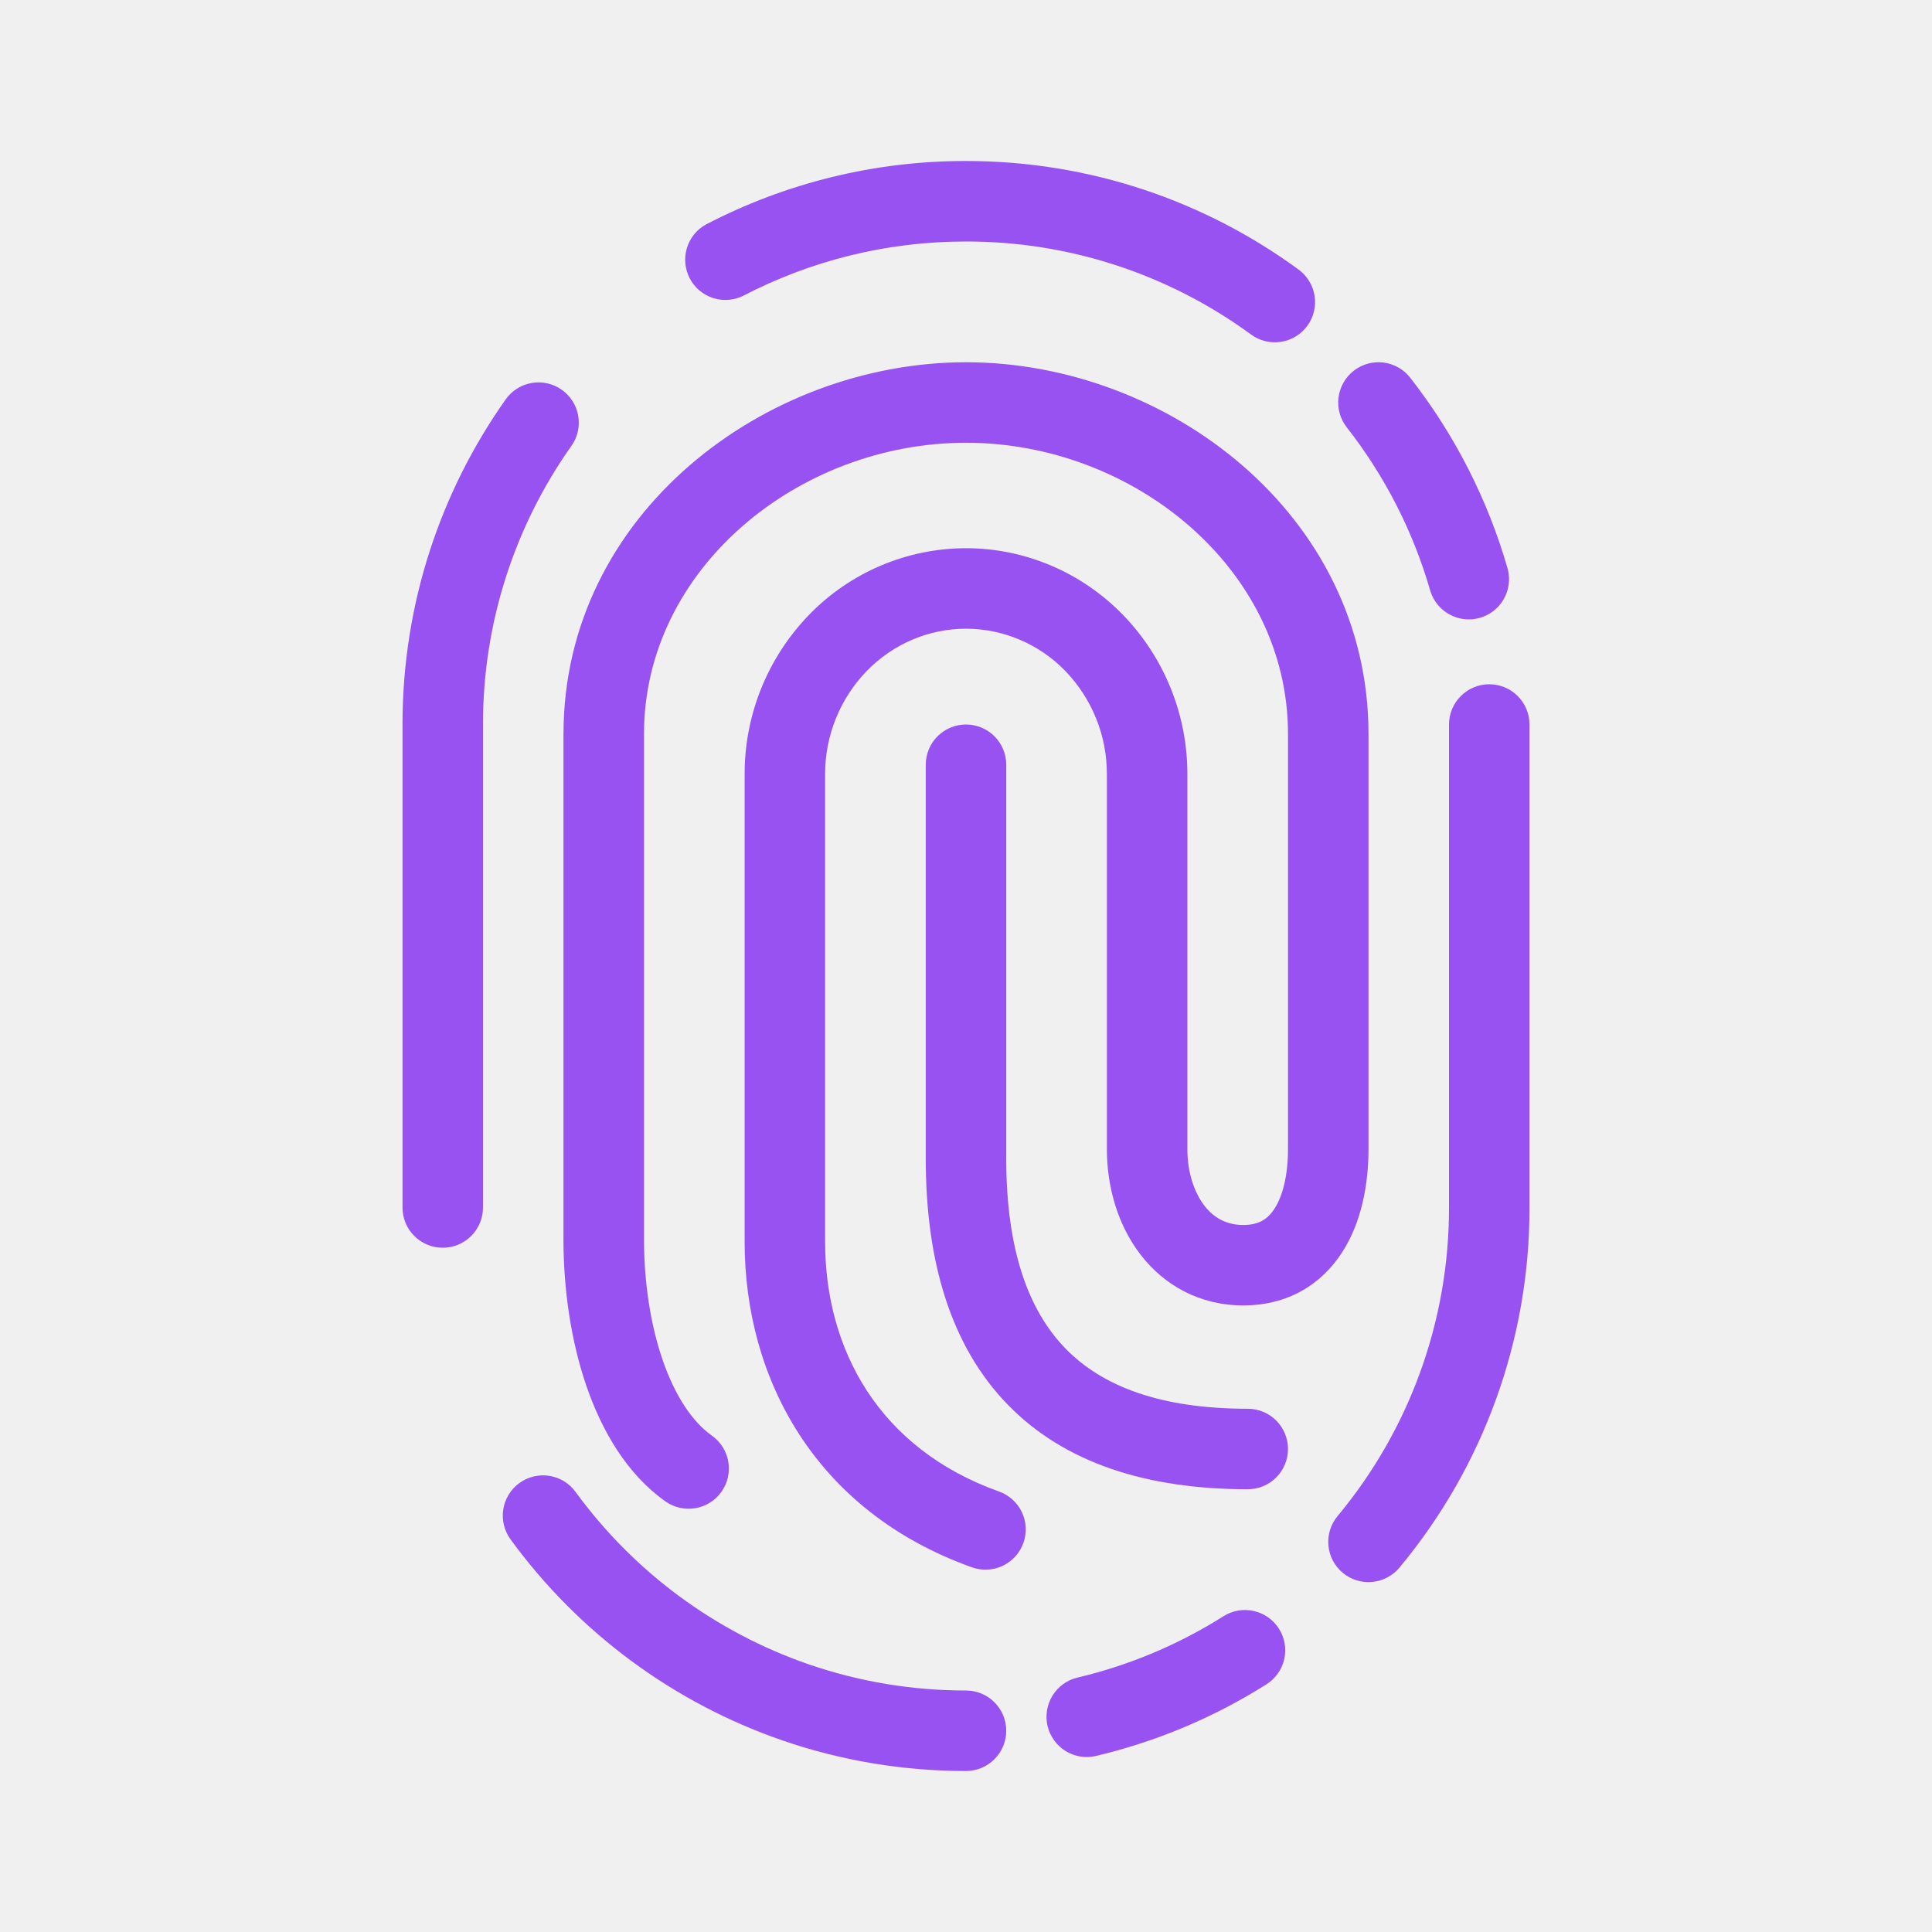
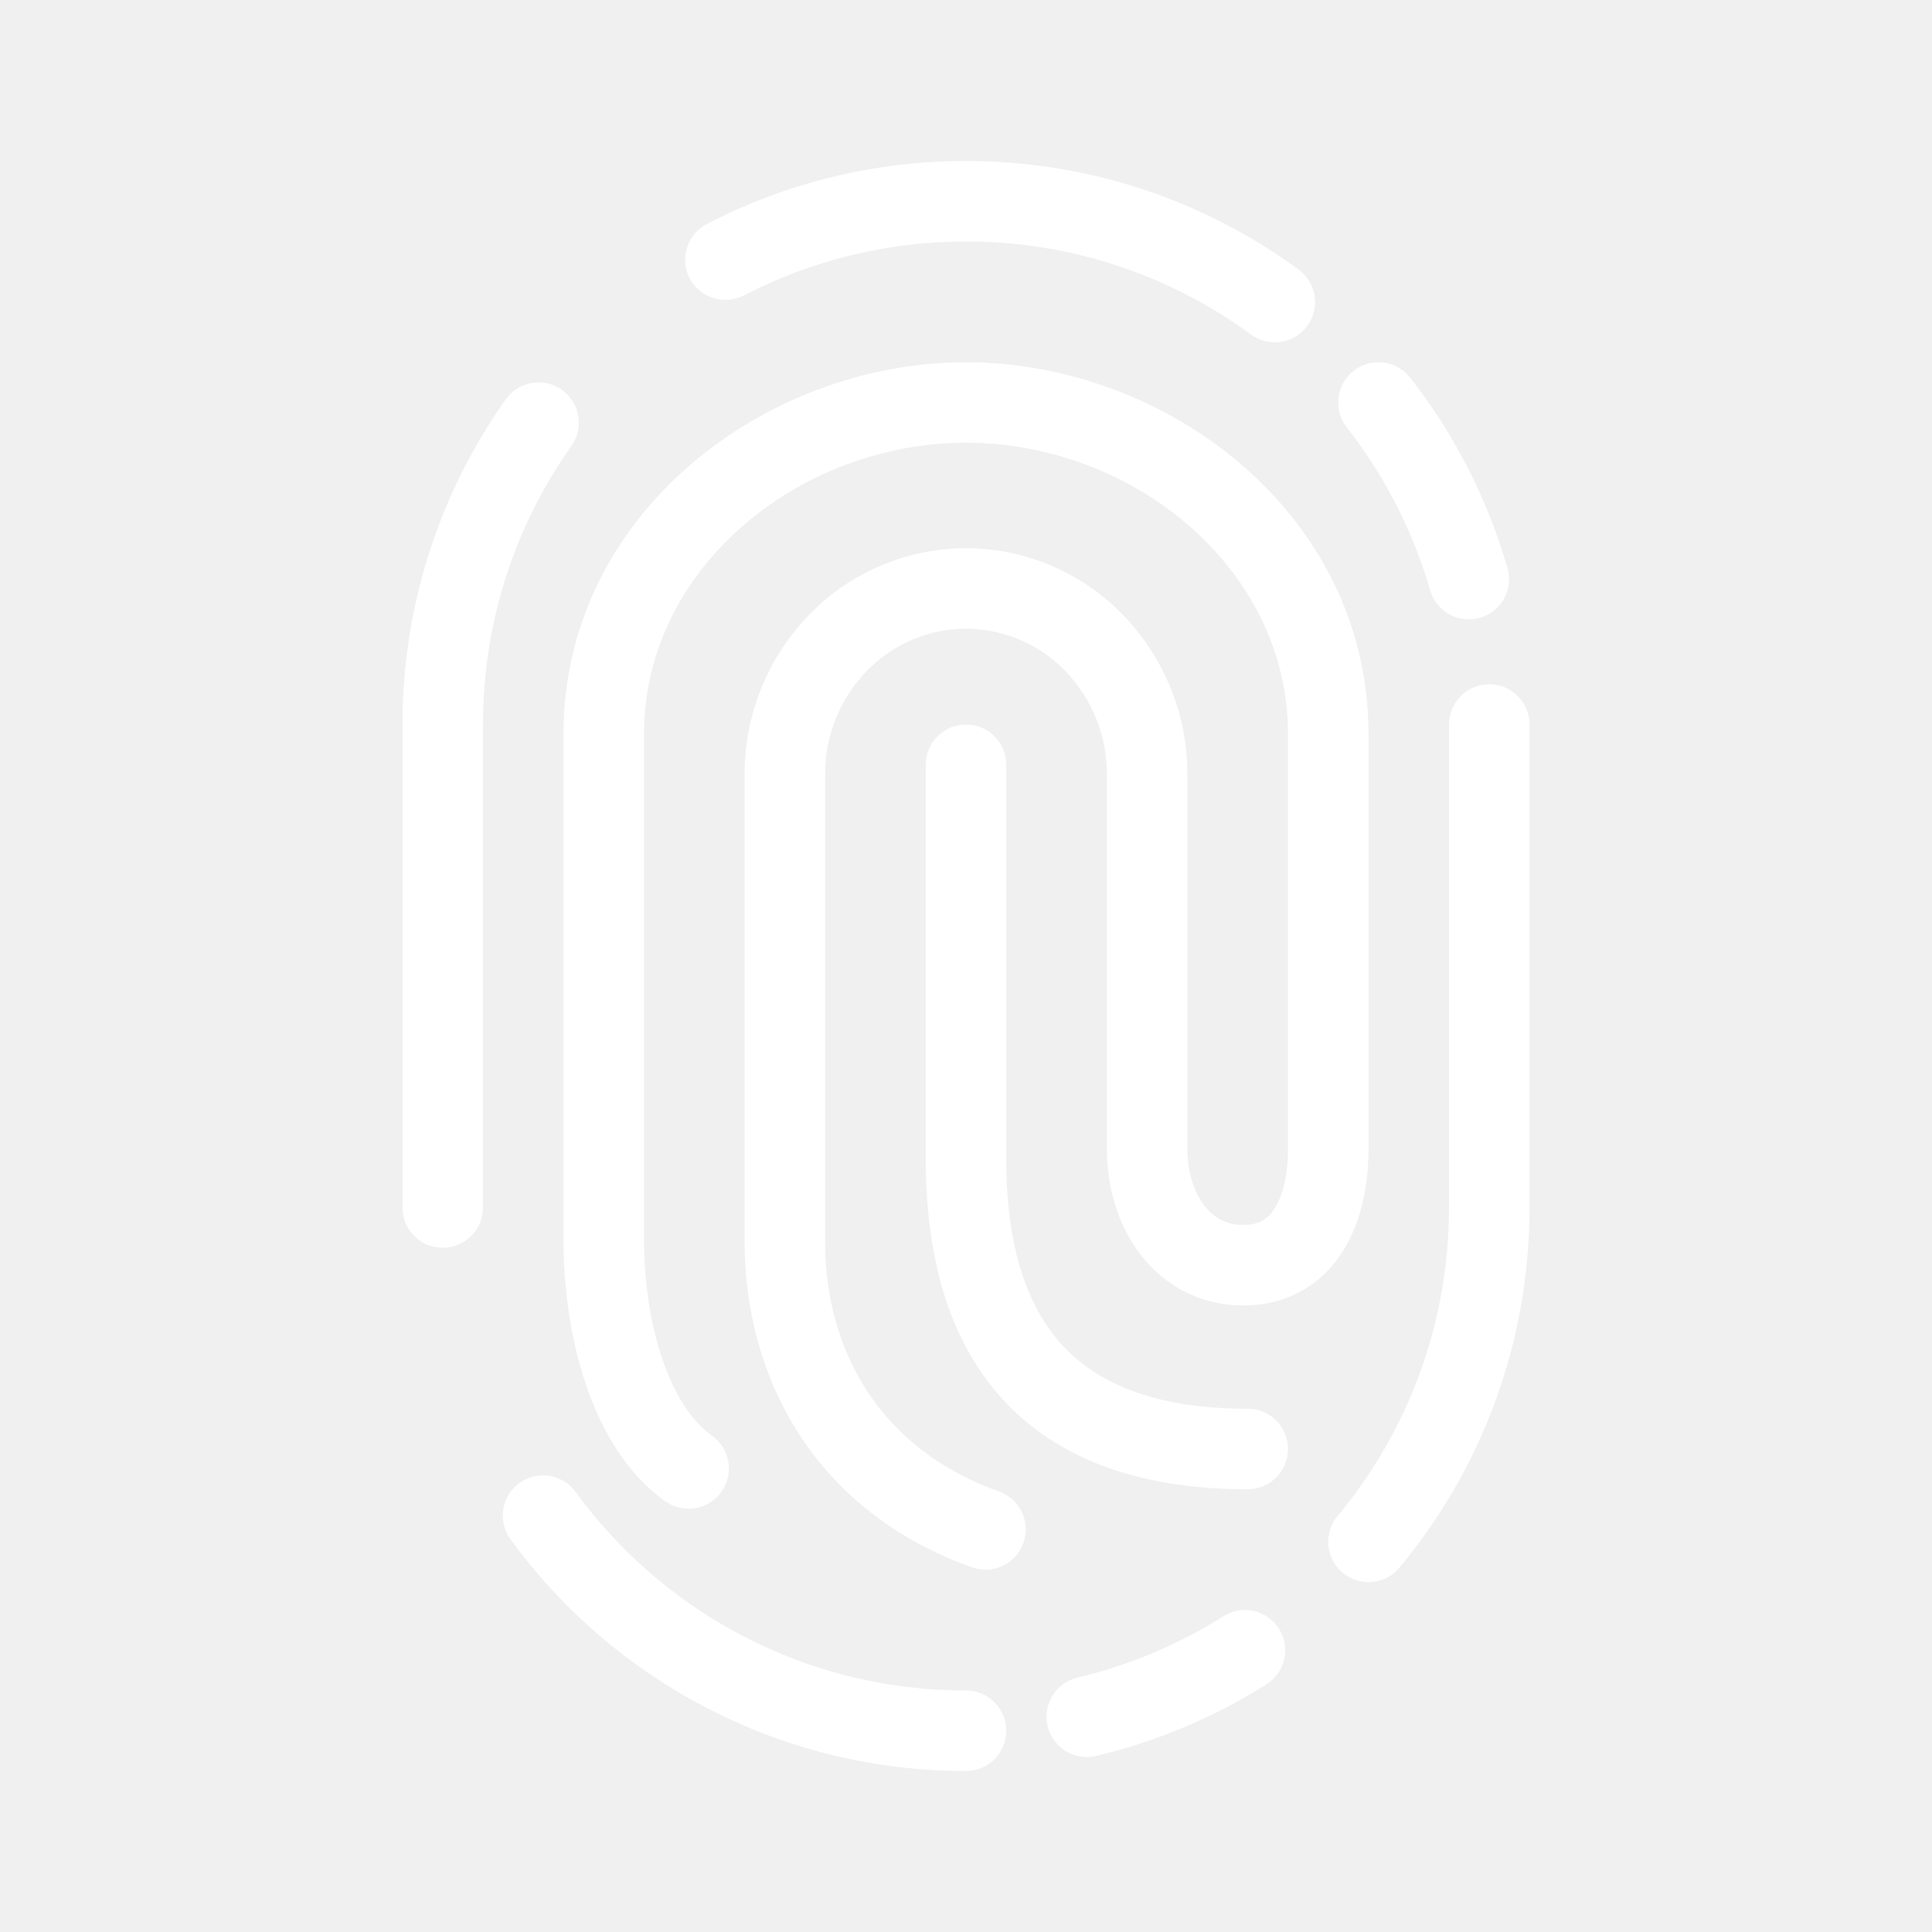
<svg xmlns="http://www.w3.org/2000/svg" width="48" height="48" viewBox="0 0 48 48" fill="none">
-   <path fill-rule="evenodd" clip-rule="evenodd" d="M24 6C22 6 20.118 6.488 18.462 7.351C18.228 7.465 17.958 7.484 17.71 7.402C17.463 7.321 17.257 7.146 17.136 6.915C17.016 6.683 16.99 6.414 17.065 6.165C17.14 5.915 17.31 5.704 17.538 5.578C19.533 4.538 21.75 3.997 24 4C27.086 4 29.942 5 32.257 6.693C32.364 6.77 32.455 6.868 32.524 6.98C32.593 7.092 32.64 7.217 32.66 7.348C32.681 7.478 32.676 7.611 32.645 7.739C32.614 7.868 32.558 7.989 32.48 8.095C32.402 8.202 32.304 8.292 32.191 8.36C32.078 8.428 31.953 8.474 31.822 8.493C31.692 8.513 31.558 8.507 31.43 8.475C31.302 8.443 31.182 8.386 31.076 8.307C29.023 6.804 26.544 5.996 24 6ZM33.632 9.212C33.736 9.131 33.854 9.071 33.98 9.036C34.107 9.001 34.239 8.991 34.37 9.007C34.5 9.023 34.626 9.065 34.74 9.129C34.855 9.194 34.955 9.28 35.036 9.384C36.143 10.799 36.966 12.415 37.461 14.142C37.525 14.394 37.489 14.661 37.359 14.887C37.23 15.113 37.017 15.279 36.767 15.35C36.517 15.422 36.249 15.393 36.02 15.27C35.79 15.147 35.618 14.94 35.539 14.692C35.114 13.212 34.408 11.828 33.459 10.616C33.378 10.512 33.319 10.394 33.283 10.267C33.248 10.141 33.239 10.008 33.255 9.878C33.271 9.748 33.312 9.622 33.377 9.508C33.442 9.393 33.528 9.293 33.632 9.212ZM13.958 9.684C14.065 9.76 14.156 9.856 14.226 9.967C14.297 10.078 14.344 10.202 14.366 10.332C14.388 10.461 14.385 10.594 14.356 10.722C14.327 10.85 14.273 10.971 14.197 11.078C12.764 13.101 11.996 15.521 12 18V30C12 30.265 11.895 30.52 11.707 30.707C11.52 30.895 11.265 31 11 31C10.735 31 10.48 30.895 10.293 30.707C10.105 30.52 10 30.265 10 30V18C10 14.993 10.95 12.205 12.564 9.922C12.717 9.706 12.95 9.559 13.212 9.514C13.473 9.47 13.742 9.531 13.958 9.684ZM37 17C37.265 17 37.52 17.105 37.707 17.293C37.895 17.48 38 17.735 38 18V30C38.005 33.269 36.861 36.435 34.769 38.947C34.599 39.151 34.355 39.279 34.091 39.303C33.827 39.328 33.564 39.246 33.36 39.076C33.156 38.906 33.028 38.663 33.004 38.398C32.98 38.134 33.061 37.871 33.231 37.667C35.024 35.515 36.004 32.801 36 30V18.001C36 17.736 36.105 17.481 36.293 17.294C36.48 17.106 36.735 17 37 17ZM12.902 36.847C13.008 36.77 13.129 36.714 13.256 36.683C13.384 36.652 13.517 36.646 13.646 36.667C13.776 36.687 13.901 36.733 14.013 36.801C14.125 36.87 14.223 36.96 14.3 37.066C15.747 39.051 17.768 40.546 20.09 41.349C21.348 41.782 22.67 42.002 24 42C24.265 42 24.52 42.105 24.707 42.293C24.895 42.48 25 42.735 25 43C25 43.265 24.895 43.52 24.707 43.707C24.52 43.895 24.265 44 24 44C22.448 44.002 20.906 43.745 19.438 43.24C16.729 42.304 14.372 40.561 12.684 38.245C12.607 38.139 12.551 38.019 12.52 37.891C12.489 37.763 12.483 37.631 12.503 37.501C12.524 37.371 12.569 37.246 12.638 37.134C12.706 37.022 12.796 36.924 12.902 36.847ZM31.777 40.467C31.918 40.691 31.965 40.962 31.907 41.221C31.848 41.48 31.689 41.705 31.465 41.846C30.162 42.67 28.73 43.271 27.23 43.626C27.102 43.656 26.97 43.661 26.84 43.64C26.71 43.619 26.586 43.572 26.474 43.504C26.363 43.434 26.265 43.344 26.189 43.237C26.112 43.131 26.057 43.01 26.026 42.883C25.996 42.755 25.992 42.622 26.013 42.492C26.034 42.363 26.08 42.239 26.149 42.127C26.218 42.015 26.308 41.918 26.415 41.841C26.521 41.764 26.642 41.709 26.77 41.679C28.055 41.375 29.281 40.86 30.398 40.154C30.622 40.013 30.893 39.966 31.152 40.025C31.411 40.083 31.636 40.243 31.777 40.467ZM14 18.235C14 12.765 19.014 9 24 9C28.986 9 34 12.765 34 18.235V28.544C34 29.422 33.83 30.357 33.35 31.106C32.836 31.908 31.999 32.433 30.89 32.433C29.807 32.433 28.926 31.933 28.342 31.178C27.773 30.444 27.5 29.495 27.5 28.544V19.237C27.503 18.279 27.132 17.358 26.466 16.669C26.146 16.338 25.763 16.075 25.339 15.895C24.916 15.714 24.46 15.621 24 15.62C23.08 15.62 22.193 15.994 21.534 16.67C20.868 17.359 20.497 18.28 20.5 19.238V30.854C20.5 33.524 21.836 35.994 24.828 37.059C25.076 37.15 25.277 37.334 25.39 37.573C25.502 37.812 25.515 38.085 25.426 38.334C25.338 38.582 25.155 38.785 24.917 38.9C24.679 39.014 24.406 39.029 24.157 38.943C20.257 37.555 18.5 34.247 18.5 30.853V19.238C18.497 17.759 19.072 16.336 20.102 15.274C20.608 14.752 21.214 14.336 21.884 14.052C22.553 13.768 23.273 13.621 24 13.62C25.467 13.62 26.869 14.218 27.898 15.274C28.928 16.336 29.503 17.759 29.5 19.238V28.545C29.5 29.133 29.672 29.629 29.923 29.955C30.159 30.26 30.473 30.434 30.891 30.434C31.283 30.434 31.501 30.284 31.666 30.027C31.866 29.717 32 29.207 32 28.545V18.235C32 14.124 28.153 11 24 11C19.847 11 16 14.123 16 18.235V30.784C16 31.847 16.159 32.907 16.465 33.794C16.777 34.695 17.208 35.329 17.688 35.669C17.795 35.745 17.886 35.841 17.956 35.953C18.026 36.064 18.073 36.188 18.095 36.317C18.117 36.447 18.113 36.579 18.084 36.707C18.055 36.835 18 36.956 17.924 37.063C17.849 37.171 17.752 37.262 17.641 37.331C17.53 37.401 17.406 37.449 17.276 37.471C17.147 37.492 17.014 37.489 16.886 37.459C16.758 37.43 16.637 37.376 16.53 37.3C15.584 36.63 14.961 35.568 14.574 34.448C14.183 33.315 13.999 32.029 13.999 30.783V18.236L14 18.235Z" fill="#9852F2" />
-   <path fill-rule="evenodd" clip-rule="evenodd" d="M24 18C24.265 18 24.52 18.105 24.707 18.293C24.895 18.48 25 18.735 25 19V28.787C25 31.045 25.548 32.553 26.468 33.5C27.382 34.442 28.828 35 31 35C31.265 35 31.52 35.105 31.707 35.293C31.895 35.48 32 35.735 32 36C32 36.265 31.895 36.52 31.707 36.707C31.52 36.895 31.265 37 31 37C28.505 37 26.451 36.355 25.032 34.893C23.62 33.437 23 31.338 23 28.787V19C23 18.735 23.105 18.48 23.293 18.293C23.48 18.105 23.735 18 24 18Z" fill="#9852F2" />
+   <path fill-rule="evenodd" clip-rule="evenodd" d="M24 6C22 6 20.118 6.488 18.462 7.351C18.228 7.465 17.958 7.484 17.71 7.402C17.463 7.321 17.257 7.146 17.136 6.915C17.016 6.683 16.99 6.414 17.065 6.165C17.14 5.915 17.31 5.704 17.538 5.578C19.533 4.538 21.75 3.997 24 4C27.086 4 29.942 5 32.257 6.693C32.364 6.77 32.455 6.868 32.524 6.98C32.593 7.092 32.64 7.217 32.66 7.348C32.681 7.478 32.676 7.611 32.645 7.739C32.614 7.868 32.558 7.989 32.48 8.095C32.402 8.202 32.304 8.292 32.191 8.36C32.078 8.428 31.953 8.474 31.822 8.493C31.692 8.513 31.558 8.507 31.43 8.475C31.302 8.443 31.182 8.386 31.076 8.307C29.023 6.804 26.544 5.996 24 6ZM33.632 9.212C33.736 9.131 33.854 9.071 33.98 9.036C34.107 9.001 34.239 8.991 34.37 9.007C34.5 9.023 34.626 9.065 34.74 9.129C34.855 9.194 34.955 9.28 35.036 9.384C36.143 10.799 36.966 12.415 37.461 14.142C37.525 14.394 37.489 14.661 37.359 14.887C37.23 15.113 37.017 15.279 36.767 15.35C36.517 15.422 36.249 15.393 36.02 15.27C35.79 15.147 35.618 14.94 35.539 14.692C35.114 13.212 34.408 11.828 33.459 10.616C33.378 10.512 33.319 10.394 33.283 10.267C33.248 10.141 33.239 10.008 33.255 9.878C33.271 9.748 33.312 9.622 33.377 9.508C33.442 9.393 33.528 9.293 33.632 9.212ZM13.958 9.684C14.065 9.76 14.156 9.856 14.226 9.967C14.297 10.078 14.344 10.202 14.366 10.332C14.388 10.461 14.385 10.594 14.356 10.722C14.327 10.85 14.273 10.971 14.197 11.078C12.764 13.101 11.996 15.521 12 18V30C12 30.265 11.895 30.52 11.707 30.707C11.52 30.895 11.265 31 11 31C10.735 31 10.48 30.895 10.293 30.707C10.105 30.52 10 30.265 10 30V18C10 14.993 10.95 12.205 12.564 9.922C12.717 9.706 12.95 9.559 13.212 9.514C13.473 9.47 13.742 9.531 13.958 9.684ZM37 17C37.265 17 37.52 17.105 37.707 17.293C37.895 17.48 38 17.735 38 18V30C38.005 33.269 36.861 36.435 34.769 38.947C34.599 39.151 34.355 39.279 34.091 39.303C33.827 39.328 33.564 39.246 33.36 39.076C33.156 38.906 33.028 38.663 33.004 38.398C32.98 38.134 33.061 37.871 33.231 37.667C35.024 35.515 36.004 32.801 36 30V18.001C36 17.736 36.105 17.481 36.293 17.294C36.48 17.106 36.735 17 37 17ZM12.902 36.847C13.008 36.77 13.129 36.714 13.256 36.683C13.384 36.652 13.517 36.646 13.646 36.667C13.776 36.687 13.901 36.733 14.013 36.801C14.125 36.87 14.223 36.96 14.3 37.066C15.747 39.051 17.768 40.546 20.09 41.349C21.348 41.782 22.67 42.002 24 42C24.265 42 24.52 42.105 24.707 42.293C24.895 42.48 25 42.735 25 43C25 43.265 24.895 43.52 24.707 43.707C24.52 43.895 24.265 44 24 44C22.448 44.002 20.906 43.745 19.438 43.24C16.729 42.304 14.372 40.561 12.684 38.245C12.607 38.139 12.551 38.019 12.52 37.891C12.489 37.763 12.483 37.631 12.503 37.501C12.524 37.371 12.569 37.246 12.638 37.134C12.706 37.022 12.796 36.924 12.902 36.847ZM31.777 40.467C31.918 40.691 31.965 40.962 31.907 41.221C31.848 41.48 31.689 41.705 31.465 41.846C30.162 42.67 28.73 43.271 27.23 43.626C27.102 43.656 26.97 43.661 26.84 43.64C26.71 43.619 26.586 43.572 26.474 43.504C26.363 43.434 26.265 43.344 26.189 43.237C26.112 43.131 26.057 43.01 26.026 42.883C25.996 42.755 25.992 42.622 26.013 42.492C26.034 42.363 26.08 42.239 26.149 42.127C26.218 42.015 26.308 41.918 26.415 41.841C26.521 41.764 26.642 41.709 26.77 41.679C28.055 41.375 29.281 40.86 30.398 40.154C30.622 40.013 30.893 39.966 31.152 40.025C31.411 40.083 31.636 40.243 31.777 40.467ZM14 18.235C14 12.765 19.014 9 24 9C28.986 9 34 12.765 34 18.235V28.544C34 29.422 33.83 30.357 33.35 31.106C32.836 31.908 31.999 32.433 30.89 32.433C29.807 32.433 28.926 31.933 28.342 31.178C27.773 30.444 27.5 29.495 27.5 28.544V19.237C27.503 18.279 27.132 17.358 26.466 16.669C26.146 16.338 25.763 16.075 25.339 15.895C24.916 15.714 24.46 15.621 24 15.62C23.08 15.62 22.193 15.994 21.534 16.67C20.868 17.359 20.497 18.28 20.5 19.238V30.854C20.5 33.524 21.836 35.994 24.828 37.059C25.076 37.15 25.277 37.334 25.39 37.573C25.502 37.812 25.515 38.085 25.426 38.334C25.338 38.582 25.155 38.785 24.917 38.9C24.679 39.014 24.406 39.029 24.157 38.943C20.257 37.555 18.5 34.247 18.5 30.853V19.238C18.497 17.759 19.072 16.336 20.102 15.274C20.608 14.752 21.214 14.336 21.884 14.052C22.553 13.768 23.273 13.621 24 13.62C25.467 13.62 26.869 14.218 27.898 15.274C28.928 16.336 29.503 17.759 29.5 19.238V28.545C29.5 29.133 29.672 29.629 29.923 29.955C30.159 30.26 30.473 30.434 30.891 30.434C31.283 30.434 31.501 30.284 31.666 30.027C31.866 29.717 32 29.207 32 28.545V18.235C32 14.124 28.153 11 24 11C19.847 11 16 14.123 16 18.235V30.784C16 31.847 16.159 32.907 16.465 33.794C16.777 34.695 17.208 35.329 17.688 35.669C17.795 35.745 17.886 35.841 17.956 35.953C18.026 36.064 18.073 36.188 18.095 36.317C18.117 36.447 18.113 36.579 18.084 36.707C18.055 36.835 18 36.956 17.924 37.063C17.849 37.171 17.752 37.262 17.641 37.331C17.53 37.401 17.406 37.449 17.276 37.471C17.147 37.492 17.014 37.489 16.886 37.459C16.758 37.43 16.637 37.376 16.53 37.3C15.584 36.63 14.961 35.568 14.574 34.448C14.183 33.315 13.999 32.029 13.999 30.783V18.236L14 18.235Z" fill="#ffffff" />
+   <path fill-rule="evenodd" clip-rule="evenodd" d="M24 18C24.265 18 24.52 18.105 24.707 18.293C24.895 18.48 25 18.735 25 19V28.787C25 31.045 25.548 32.553 26.468 33.5C27.382 34.442 28.828 35 31 35C31.265 35 31.52 35.105 31.707 35.293C31.895 35.48 32 35.735 32 36C32 36.265 31.895 36.52 31.707 36.707C31.52 36.895 31.265 37 31 37C28.505 37 26.451 36.355 25.032 34.893C23.62 33.437 23 31.338 23 28.787V19C23 18.735 23.105 18.48 23.293 18.293C23.48 18.105 23.735 18 24 18Z" fill="#ffffff" />
</svg>
